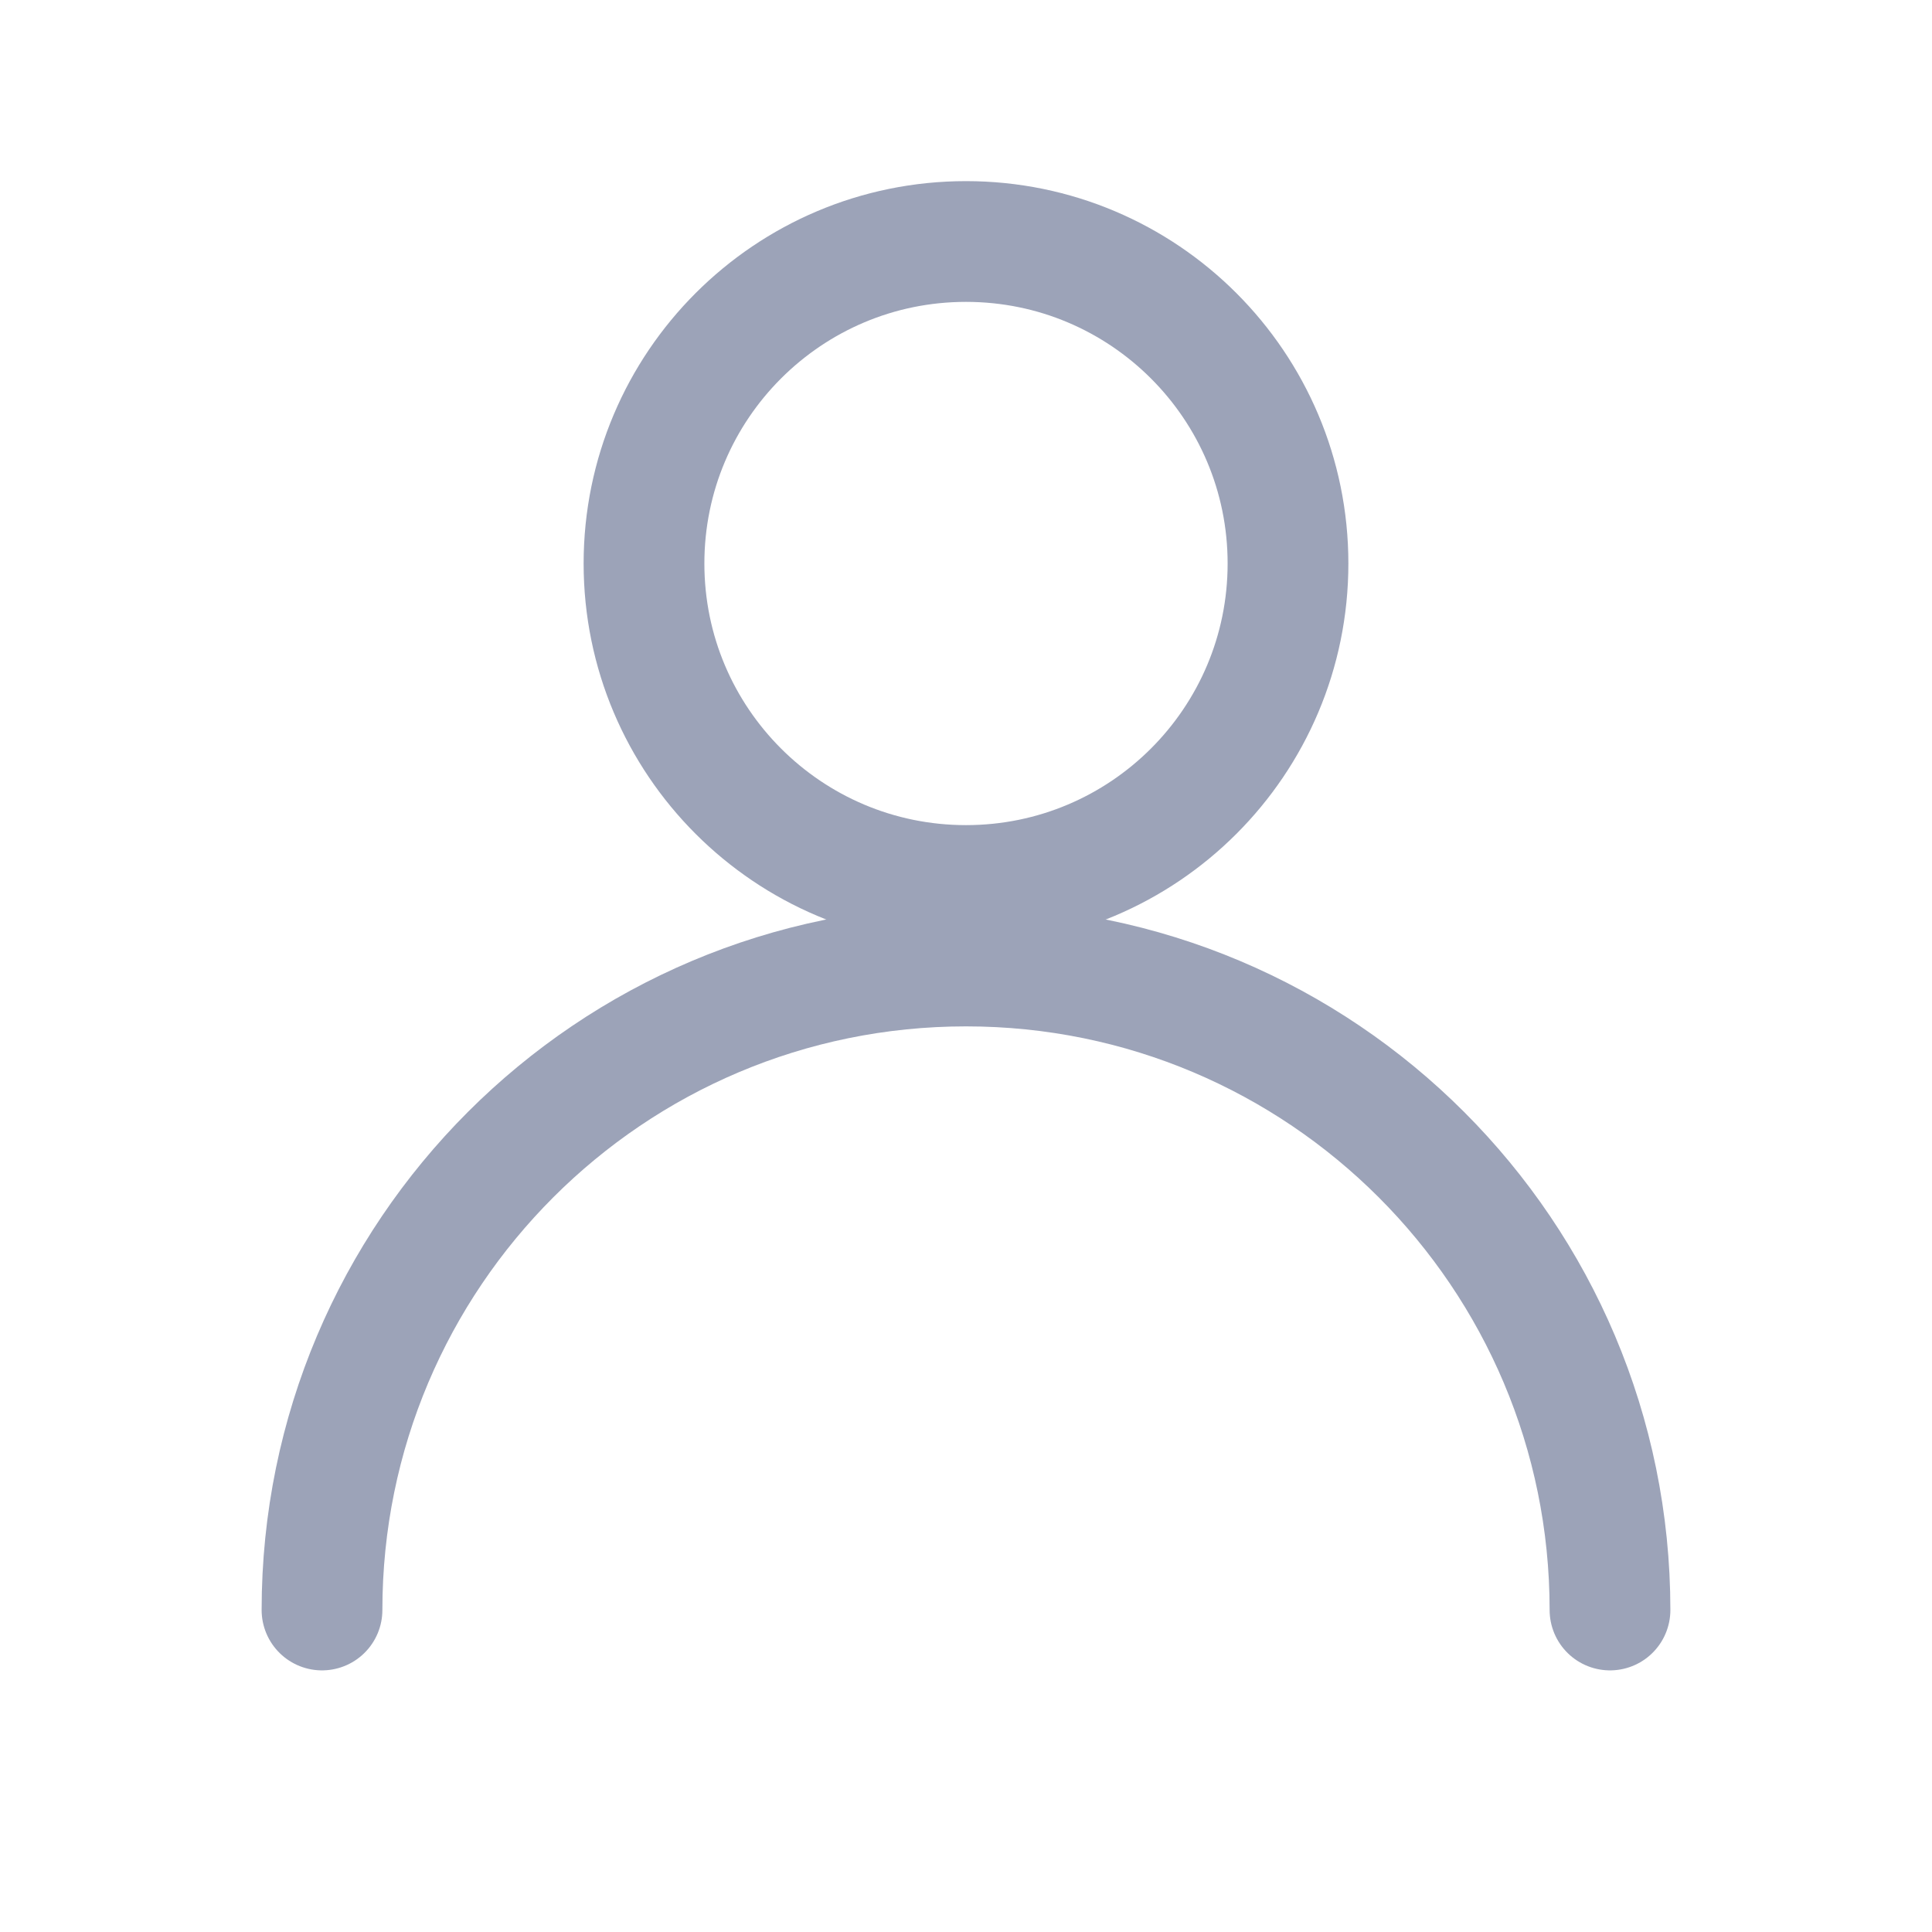
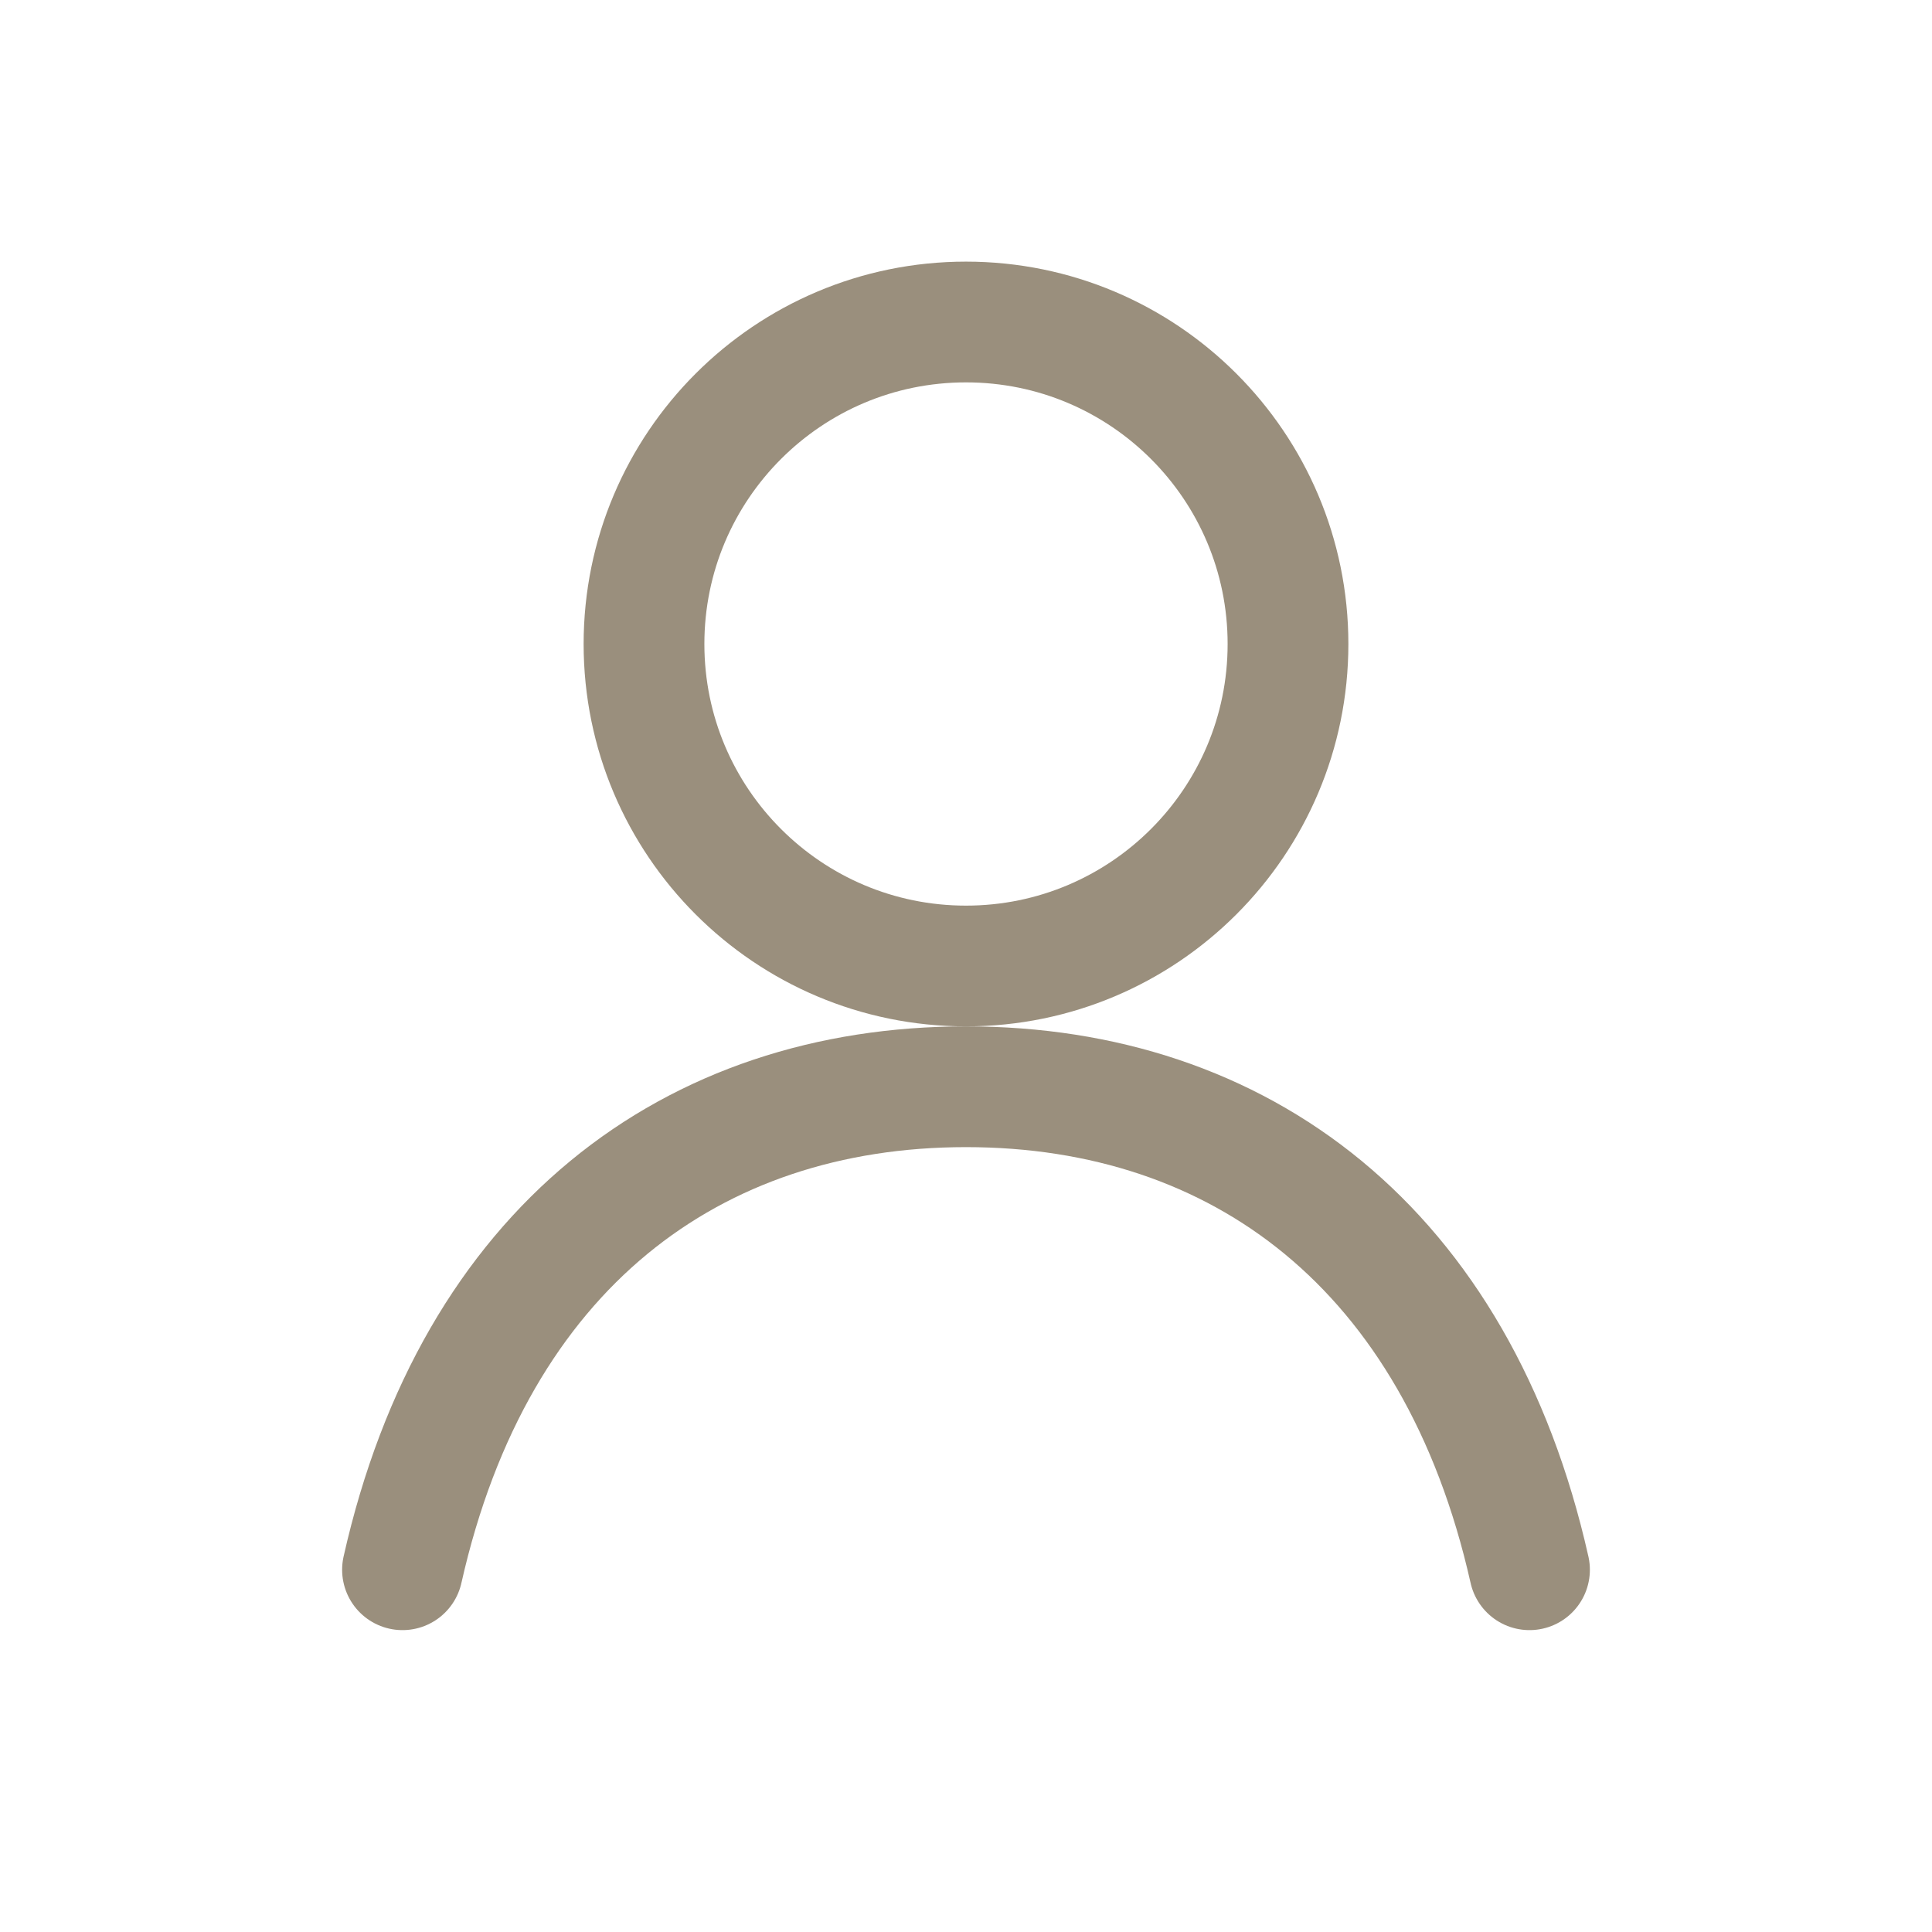
<svg xmlns="http://www.w3.org/2000/svg" viewBox="0 0 48 48" fill="none">
-   <circle cx="24" cy="14" r="8" stroke="#9ca3b8" stroke-width="3" />
-   <path d="M8 40c0-8.837 7.163-16 16-16s16 7.163 16 16" stroke="#9ca3b8" stroke-width="3" stroke-linecap="round" />
+   <circle cx="24" cy="16" r="8" stroke="#9a8f7d" stroke-width="3" />
+   <path d="M10 39c1.8-8 7.2-12 14-12s12.2 4 14 12" stroke="#9a8f7d" stroke-width="3" stroke-linecap="round" />
</svg>
